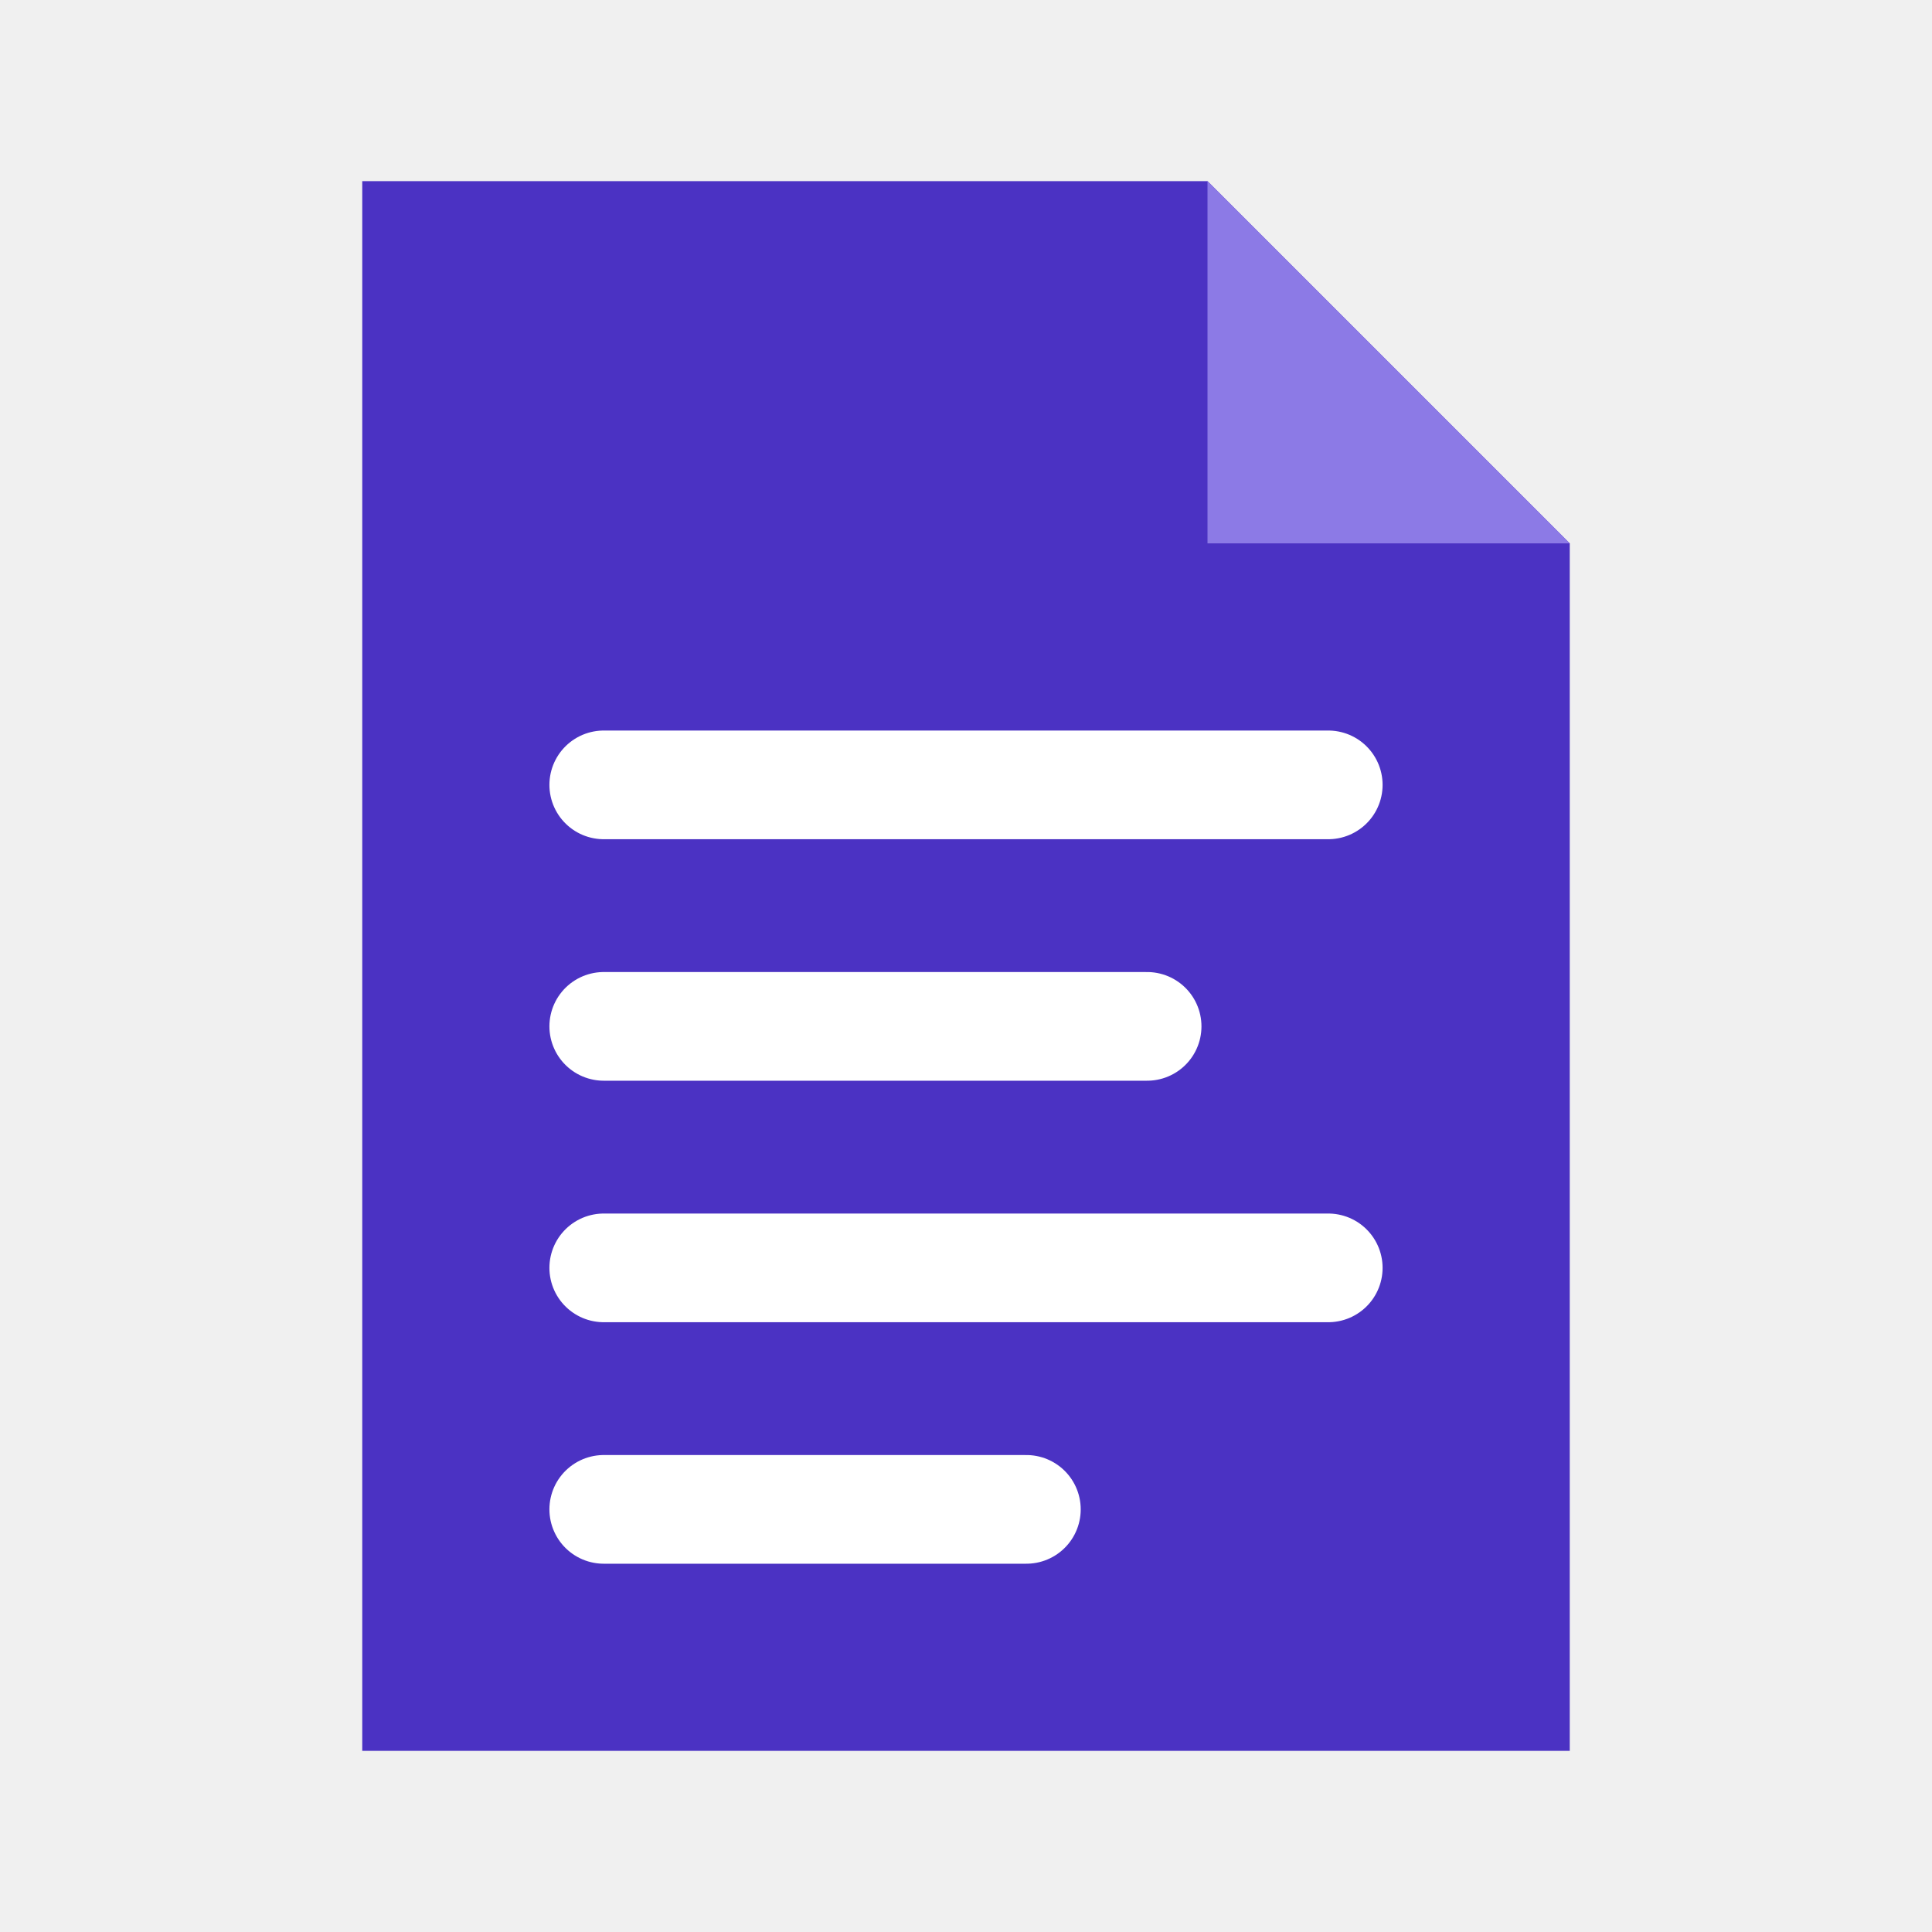
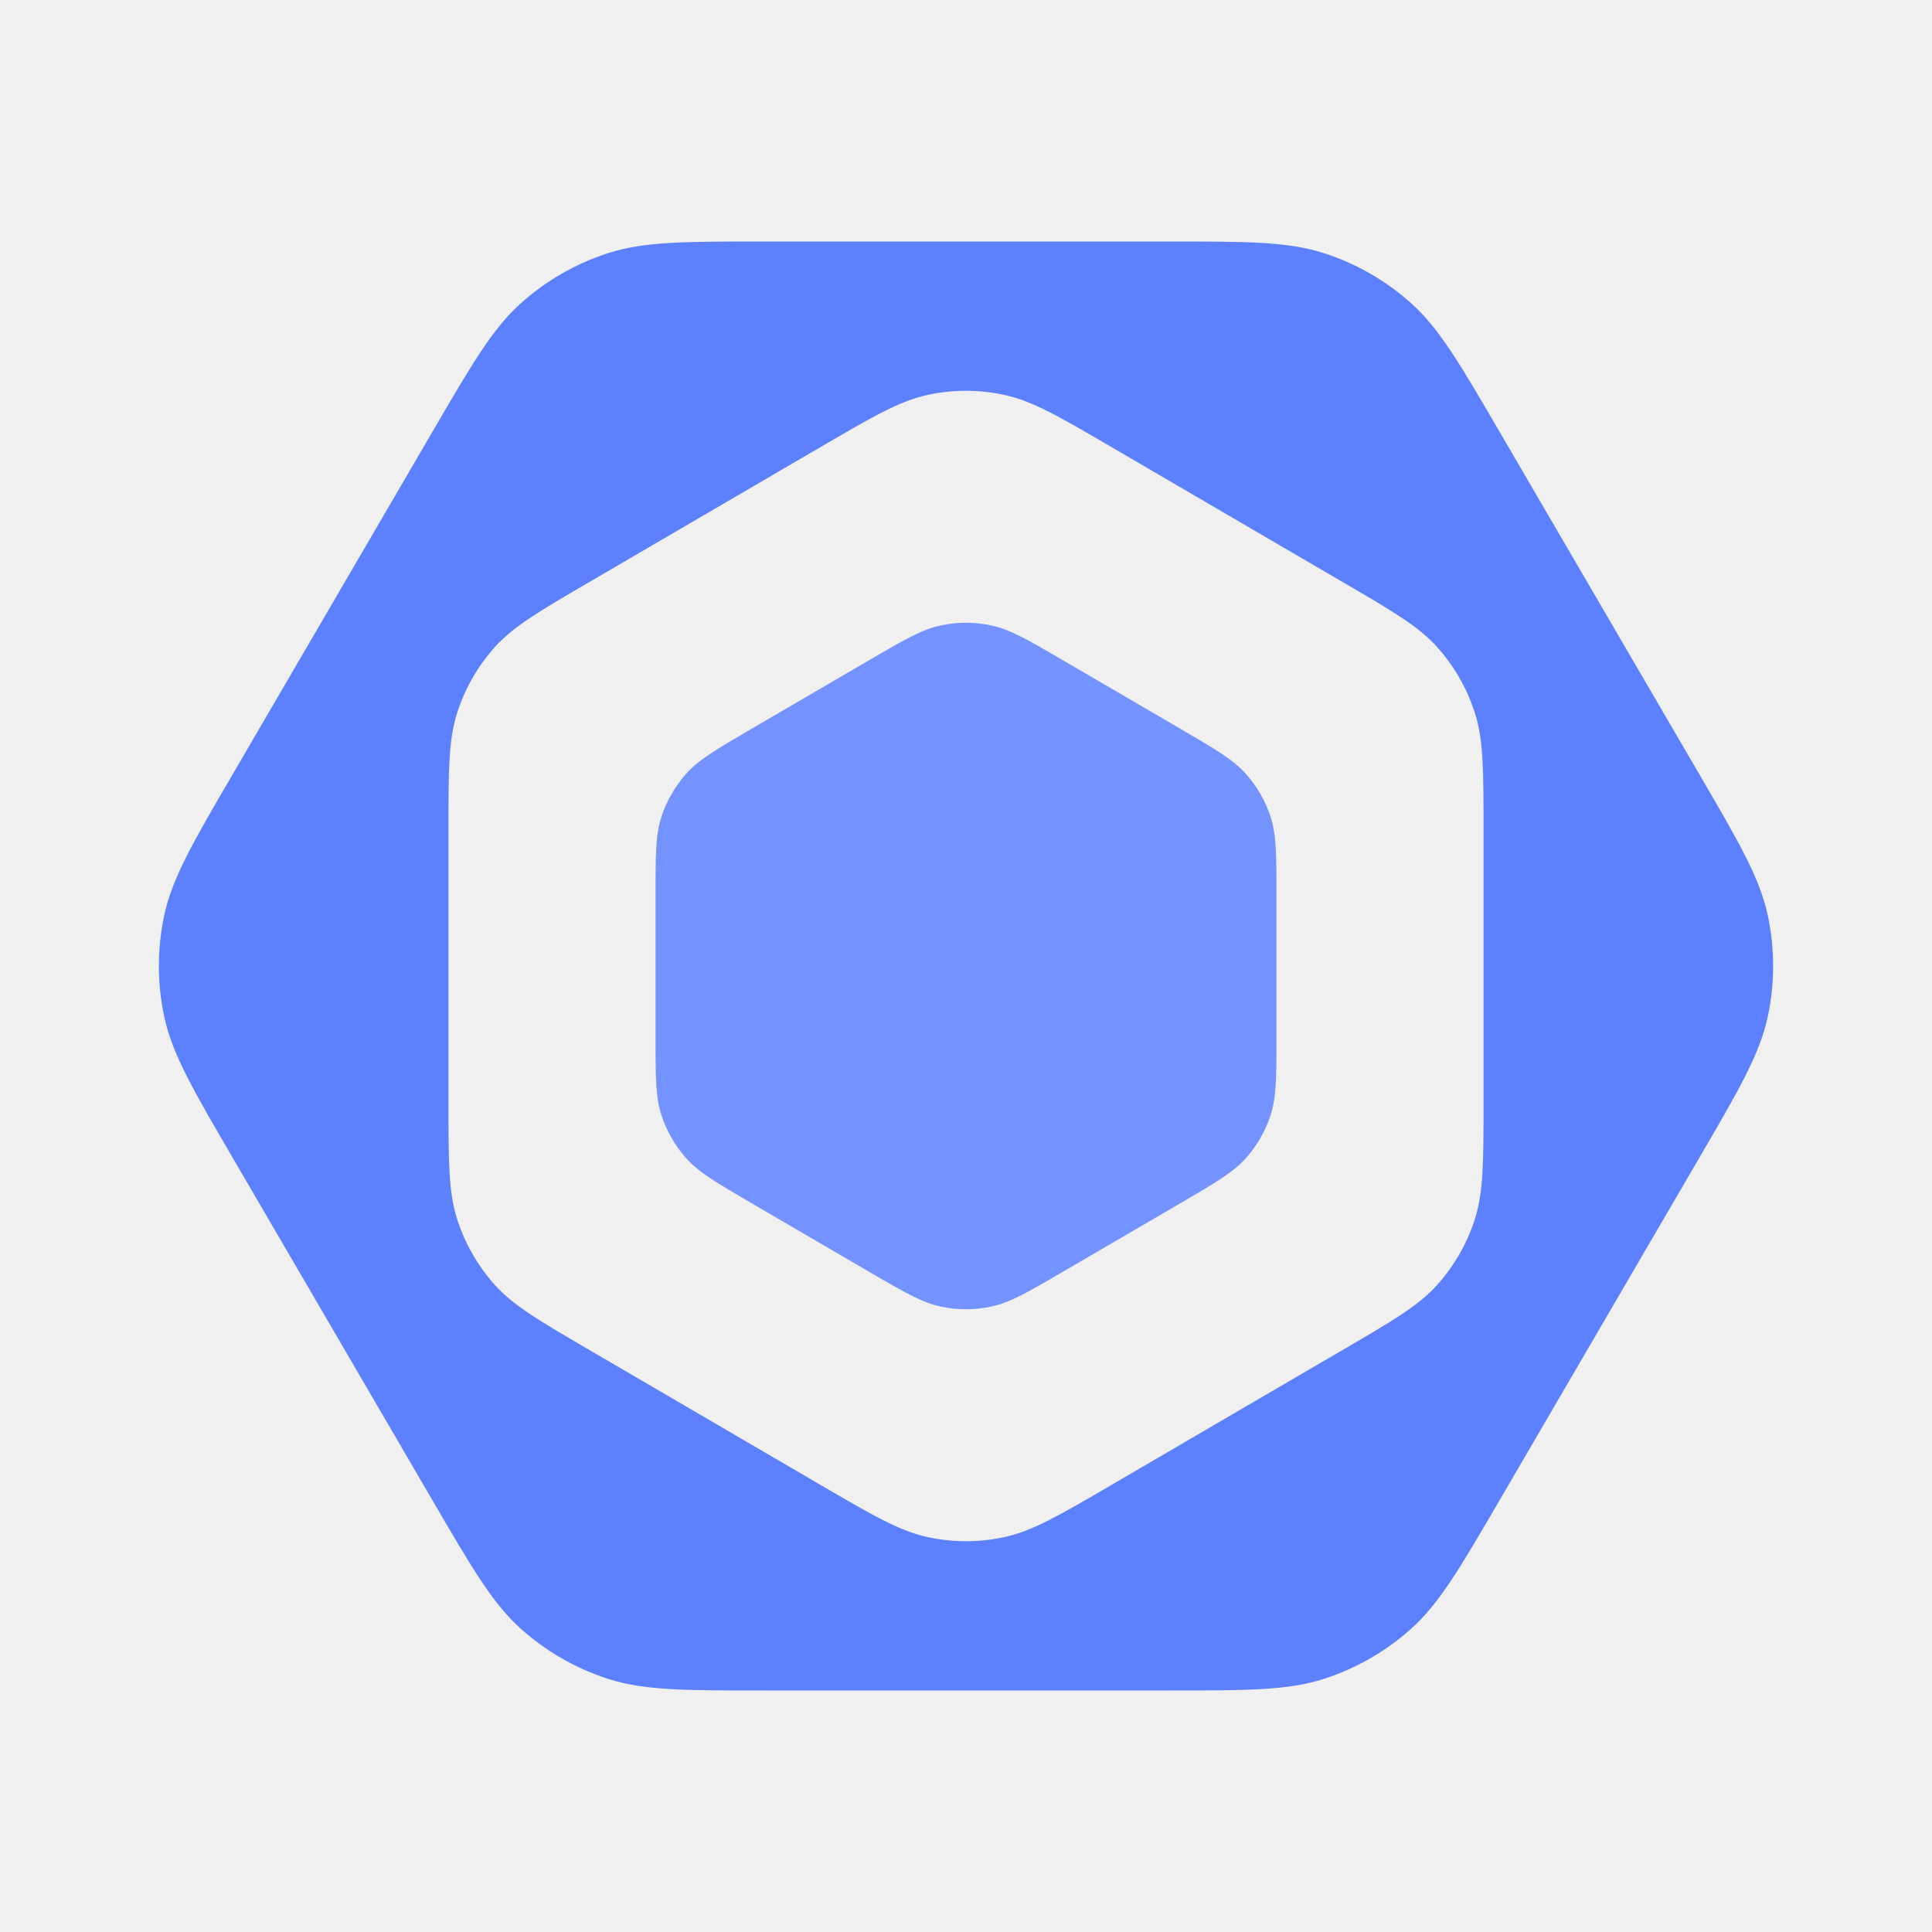
- <svg xmlns="http://www.w3.org/2000/svg" width="32" height="32" viewBox="0 0 32 32">
-   <path fill="#4B32C3" d="M6 3H20L26 9V29H6Z" />
-   <path fill="#8C7AE6" d="M20 3V9H26Z" />
-   <path d="M10 13H22M10 17H19M10 21H22M10 25H17" stroke="#fff" stroke-width="1.8" stroke-linecap="round" />
+ <svg xmlns="http://www.w3.org/2000/svg" width="16" height="16" viewBox="0 0 16 16" fill="none">
+   <path d="M9.662 2C10.331 2 10.666 2 10.966 2.097C11.232 2.183 11.477 2.324 11.685 2.51C11.92 2.72 12.089 3.01 12.426 3.588L14.059 6.388C14.402 6.975 14.573 7.269 14.64 7.581C14.699 7.857 14.699 8.143 14.64 8.419C14.573 8.731 14.402 9.025 14.059 9.612L12.426 12.412C12.089 12.99 11.92 13.28 11.685 13.49C11.477 13.676 11.232 13.817 10.966 13.903C10.666 14 10.331 14 9.662 14H6.338C5.669 14 5.334 14 5.034 13.903C4.768 13.817 4.523 13.676 4.315 13.49C4.08 13.28 3.911 12.99 3.574 12.412L1.941 9.612C1.598 9.025 1.427 8.731 1.36 8.419C1.301 8.143 1.301 7.857 1.36 7.581C1.427 7.269 1.598 6.975 1.941 6.388L3.574 3.588C3.911 3.01 4.08 2.72 4.315 2.51C4.523 2.324 4.768 2.183 5.034 2.097C5.334 2 5.669 2 6.338 2H9.662ZM8.315 3.27C8.108 3.225 7.892 3.225 7.685 3.27C7.451 3.32 7.231 3.448 6.791 3.705L4.905 4.806C4.471 5.059 4.254 5.185 4.096 5.361C3.957 5.517 3.851 5.701 3.787 5.9C3.714 6.125 3.714 6.377 3.714 6.879V9.121C3.714 9.623 3.714 9.875 3.787 10.1C3.851 10.299 3.957 10.483 4.096 10.639C4.254 10.815 4.471 10.941 4.905 11.194L6.791 12.295C7.231 12.552 7.451 12.68 7.685 12.73C7.892 12.775 8.108 12.775 8.315 12.73C8.549 12.68 8.769 12.552 9.209 12.295L11.095 11.194C11.529 10.941 11.746 10.815 11.904 10.639C12.043 10.483 12.149 10.299 12.213 10.1C12.286 9.875 12.286 9.623 12.286 9.121V6.879C12.286 6.377 12.286 6.125 12.213 5.9C12.149 5.701 12.043 5.517 11.904 5.361C11.746 5.185 11.529 5.059 11.095 4.806L9.209 3.705C8.769 3.448 8.549 3.32 8.315 3.27Z" fill="#5D80FF" />
+   <path d="M7.194 5.47C7.487 5.299 7.634 5.213 7.79 5.18C7.929 5.15 8.071 5.15 8.21 5.18C8.366 5.213 8.513 5.299 8.806 5.47L9.778 6.037C10.067 6.206 10.211 6.29 10.317 6.408C10.41 6.512 10.48 6.634 10.523 6.767C10.571 6.917 10.571 7.084 10.571 7.419V8.581C10.571 8.916 10.571 9.083 10.523 9.233C10.48 9.366 10.41 9.488 10.317 9.592C10.211 9.71 10.067 9.794 9.778 9.963L8.806 10.53C8.513 10.701 8.366 10.787 8.21 10.82C8.071 10.85 7.929 10.85 7.79 10.82C7.634 10.787 7.487 10.701 7.194 10.53L6.222 9.963C5.933 9.794 5.788 9.71 5.683 9.592C5.59 9.488 5.52 9.366 5.477 9.233C5.429 9.083 5.429 8.916 5.429 8.581L5.429 7.419C5.429 7.084 5.429 6.917 5.477 6.767C5.52 6.634 5.59 6.512 5.683 6.408C5.788 6.29 5.933 6.206 6.222 6.037L7.194 5.47Z" fill="#5D80FF" />
+   <path d="M7.194 5.47C7.487 5.299 7.634 5.213 7.79 5.18C7.929 5.15 8.071 5.15 8.21 5.18C8.366 5.213 8.513 5.299 8.806 5.47L9.778 6.037C10.067 6.206 10.211 6.29 10.317 6.408C10.41 6.512 10.48 6.634 10.523 6.767C10.571 6.917 10.571 7.084 10.571 7.419V8.581C10.571 8.916 10.571 9.083 10.523 9.233C10.48 9.366 10.41 9.488 10.317 9.592C10.211 9.71 10.067 9.794 9.778 9.963L8.806 10.53C8.513 10.701 8.366 10.787 8.21 10.82C8.071 10.85 7.929 10.85 7.79 10.82C7.634 10.787 7.487 10.701 7.194 10.53L6.222 9.963C5.933 9.794 5.788 9.71 5.683 9.592C5.59 9.488 5.52 9.366 5.477 9.233C5.429 9.083 5.429 8.916 5.429 8.581L5.429 7.419C5.429 7.084 5.429 6.917 5.477 6.767C5.52 6.634 5.59 6.512 5.683 6.408C5.788 6.29 5.933 6.206 6.222 6.037L7.194 5.47Z" fill="white" fill-opacity="0.15" style="mix-blend-mode:plus-lighter" />
</svg>
